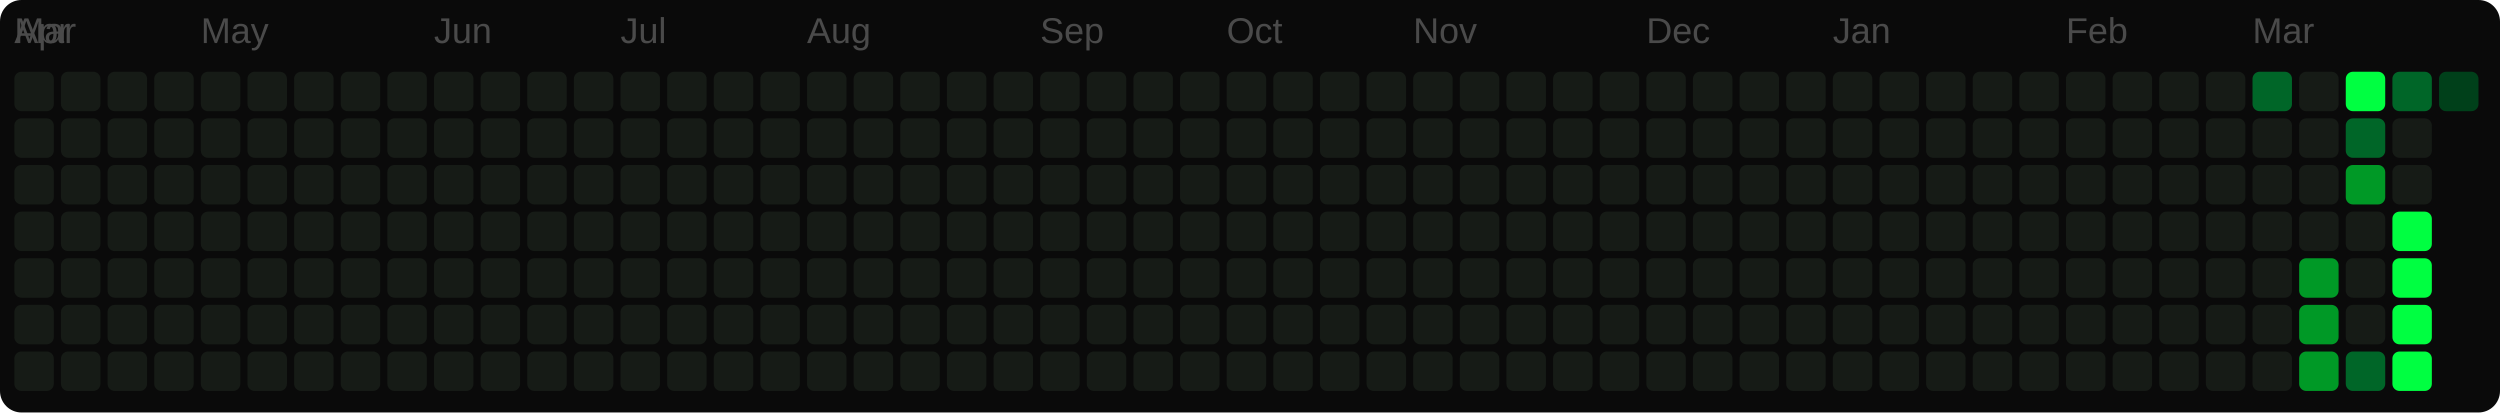
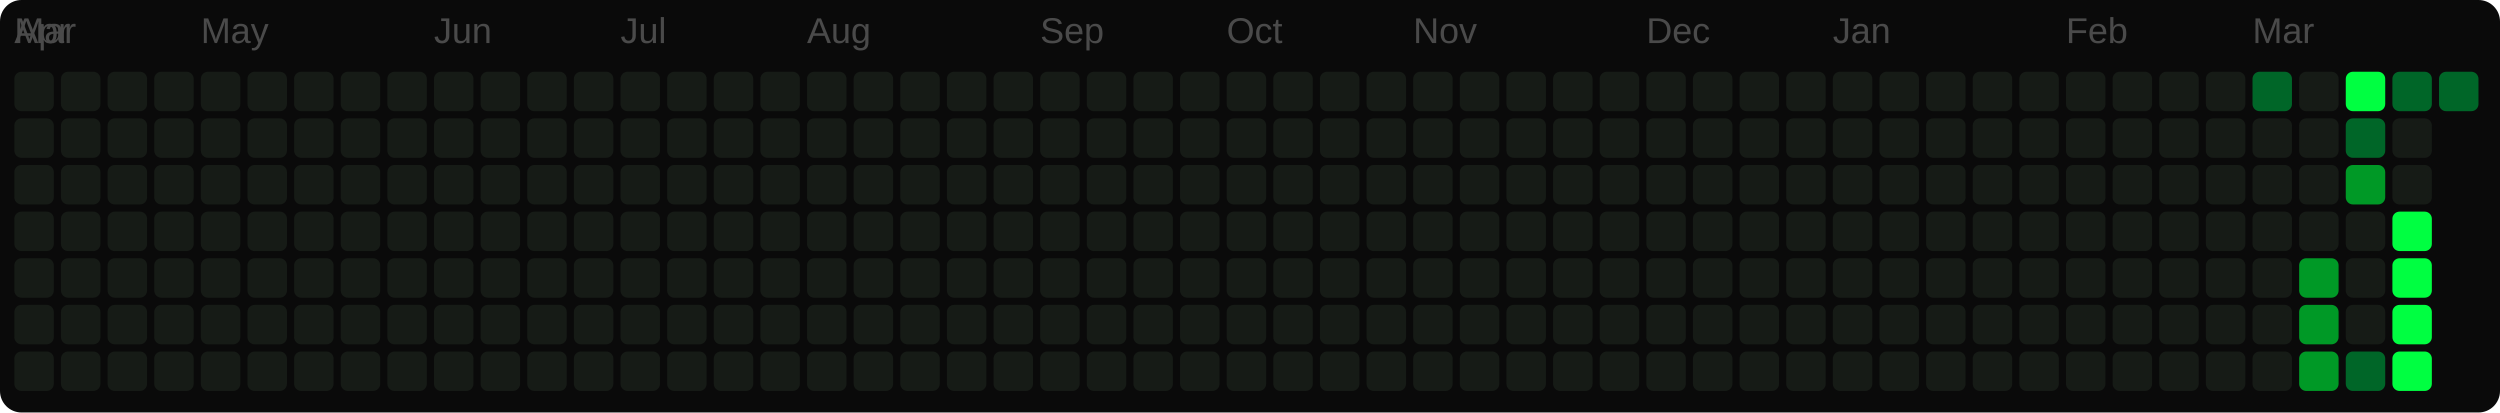
<svg xmlns="http://www.w3.org/2000/svg" width="697" height="115">
  <rect width="697" height="115" fill="#0a0a0a" rx="6" />
  <text x="4" y="12" fill="#4a4a4a" font-family="Arial,sans-serif" font-size="10">Mar</text>
  <text x="4" y="12" fill="#4a4a4a" font-family="Arial,sans-serif" font-size="10">Apr</text>
  <text x="56" y="12" fill="#4a4a4a" font-family="Arial,sans-serif" font-size="10">May</text>
  <text x="121" y="12" fill="#4a4a4a" font-family="Arial,sans-serif" font-size="10">Jun</text>
  <text x="173" y="12" fill="#4a4a4a" font-family="Arial,sans-serif" font-size="10">Jul</text>
  <text x="225" y="12" fill="#4a4a4a" font-family="Arial,sans-serif" font-size="10">Aug</text>
  <text x="290" y="12" fill="#4a4a4a" font-family="Arial,sans-serif" font-size="10">Sep</text>
  <text x="342" y="12" fill="#4a4a4a" font-family="Arial,sans-serif" font-size="10">Oct</text>
  <text x="394" y="12" fill="#4a4a4a" font-family="Arial,sans-serif" font-size="10">Nov</text>
  <text x="459" y="12" fill="#4a4a4a" font-family="Arial,sans-serif" font-size="10">Dec</text>
  <text x="511" y="12" fill="#4a4a4a" font-family="Arial,sans-serif" font-size="10">Jan</text>
  <text x="576" y="12" fill="#4a4a4a" font-family="Arial,sans-serif" font-size="10">Feb</text>
  <text x="628" y="12" fill="#4a4a4a" font-family="Arial,sans-serif" font-size="10">Mar</text>
  <rect x="4" y="20" width="11" height="11" fill="#161b16" rx="2" />
  <rect x="4" y="33" width="11" height="11" fill="#161b16" rx="2" />
  <rect x="4" y="46" width="11" height="11" fill="#161b16" rx="2" />
  <rect x="4" y="59" width="11" height="11" fill="#161b16" rx="2" />
  <rect x="4" y="72" width="11" height="11" fill="#161b16" rx="2" />
  <rect x="4" y="85" width="11" height="11" fill="#161b16" rx="2" />
  <rect x="4" y="98" width="11" height="11" fill="#161b16" rx="2" />
  <rect x="17" y="20" width="11" height="11" fill="#161b16" rx="2" />
  <rect x="17" y="33" width="11" height="11" fill="#161b16" rx="2" />
  <rect x="17" y="46" width="11" height="11" fill="#161b16" rx="2" />
  <rect x="17" y="59" width="11" height="11" fill="#161b16" rx="2" />
  <rect x="17" y="72" width="11" height="11" fill="#161b16" rx="2" />
  <rect x="17" y="85" width="11" height="11" fill="#161b16" rx="2" />
  <rect x="17" y="98" width="11" height="11" fill="#161b16" rx="2" />
  <rect x="30" y="20" width="11" height="11" fill="#161b16" rx="2" />
  <rect x="30" y="33" width="11" height="11" fill="#161b16" rx="2" />
  <rect x="30" y="46" width="11" height="11" fill="#161b16" rx="2" />
  <rect x="30" y="59" width="11" height="11" fill="#161b16" rx="2" />
  <rect x="30" y="72" width="11" height="11" fill="#161b16" rx="2" />
  <rect x="30" y="85" width="11" height="11" fill="#161b16" rx="2" />
  <rect x="30" y="98" width="11" height="11" fill="#161b16" rx="2" />
  <rect x="43" y="20" width="11" height="11" fill="#161b16" rx="2" />
  <rect x="43" y="33" width="11" height="11" fill="#161b16" rx="2" />
  <rect x="43" y="46" width="11" height="11" fill="#161b16" rx="2" />
  <rect x="43" y="59" width="11" height="11" fill="#161b16" rx="2" />
  <rect x="43" y="72" width="11" height="11" fill="#161b16" rx="2" />
  <rect x="43" y="85" width="11" height="11" fill="#161b16" rx="2" />
  <rect x="43" y="98" width="11" height="11" fill="#161b16" rx="2" />
  <rect x="56" y="20" width="11" height="11" fill="#161b16" rx="2" />
  <rect x="56" y="33" width="11" height="11" fill="#161b16" rx="2" />
  <rect x="56" y="46" width="11" height="11" fill="#161b16" rx="2" />
  <rect x="56" y="59" width="11" height="11" fill="#161b16" rx="2" />
  <rect x="56" y="72" width="11" height="11" fill="#161b16" rx="2" />
  <rect x="56" y="85" width="11" height="11" fill="#161b16" rx="2" />
  <rect x="56" y="98" width="11" height="11" fill="#161b16" rx="2" />
  <rect x="69" y="20" width="11" height="11" fill="#161b16" rx="2" />
  <rect x="69" y="33" width="11" height="11" fill="#161b16" rx="2" />
  <rect x="69" y="46" width="11" height="11" fill="#161b16" rx="2" />
  <rect x="69" y="59" width="11" height="11" fill="#161b16" rx="2" />
  <rect x="69" y="72" width="11" height="11" fill="#161b16" rx="2" />
  <rect x="69" y="85" width="11" height="11" fill="#161b16" rx="2" />
  <rect x="69" y="98" width="11" height="11" fill="#161b16" rx="2" />
  <rect x="82" y="20" width="11" height="11" fill="#161b16" rx="2" />
  <rect x="82" y="33" width="11" height="11" fill="#161b16" rx="2" />
  <rect x="82" y="46" width="11" height="11" fill="#161b16" rx="2" />
  <rect x="82" y="59" width="11" height="11" fill="#161b16" rx="2" />
  <rect x="82" y="72" width="11" height="11" fill="#161b16" rx="2" />
  <rect x="82" y="85" width="11" height="11" fill="#161b16" rx="2" />
  <rect x="82" y="98" width="11" height="11" fill="#161b16" rx="2" />
  <rect x="95" y="20" width="11" height="11" fill="#161b16" rx="2" />
  <rect x="95" y="33" width="11" height="11" fill="#161b16" rx="2" />
  <rect x="95" y="46" width="11" height="11" fill="#161b16" rx="2" />
  <rect x="95" y="59" width="11" height="11" fill="#161b16" rx="2" />
  <rect x="95" y="72" width="11" height="11" fill="#161b16" rx="2" />
  <rect x="95" y="85" width="11" height="11" fill="#161b16" rx="2" />
  <rect x="95" y="98" width="11" height="11" fill="#161b16" rx="2" />
  <rect x="108" y="20" width="11" height="11" fill="#161b16" rx="2" />
  <rect x="108" y="33" width="11" height="11" fill="#161b16" rx="2" />
  <rect x="108" y="46" width="11" height="11" fill="#161b16" rx="2" />
  <rect x="108" y="59" width="11" height="11" fill="#161b16" rx="2" />
  <rect x="108" y="72" width="11" height="11" fill="#161b16" rx="2" />
  <rect x="108" y="85" width="11" height="11" fill="#161b16" rx="2" />
  <rect x="108" y="98" width="11" height="11" fill="#161b16" rx="2" />
  <rect x="121" y="20" width="11" height="11" fill="#161b16" rx="2" />
  <rect x="121" y="33" width="11" height="11" fill="#161b16" rx="2" />
  <rect x="121" y="46" width="11" height="11" fill="#161b16" rx="2" />
  <rect x="121" y="59" width="11" height="11" fill="#161b16" rx="2" />
  <rect x="121" y="72" width="11" height="11" fill="#161b16" rx="2" />
  <rect x="121" y="85" width="11" height="11" fill="#161b16" rx="2" />
  <rect x="121" y="98" width="11" height="11" fill="#161b16" rx="2" />
  <rect x="134" y="20" width="11" height="11" fill="#161b16" rx="2" />
  <rect x="134" y="33" width="11" height="11" fill="#161b16" rx="2" />
  <rect x="134" y="46" width="11" height="11" fill="#161b16" rx="2" />
  <rect x="134" y="59" width="11" height="11" fill="#161b16" rx="2" />
  <rect x="134" y="72" width="11" height="11" fill="#161b16" rx="2" />
  <rect x="134" y="85" width="11" height="11" fill="#161b16" rx="2" />
  <rect x="134" y="98" width="11" height="11" fill="#161b16" rx="2" />
  <rect x="147" y="20" width="11" height="11" fill="#161b16" rx="2" />
  <rect x="147" y="33" width="11" height="11" fill="#161b16" rx="2" />
  <rect x="147" y="46" width="11" height="11" fill="#161b16" rx="2" />
  <rect x="147" y="59" width="11" height="11" fill="#161b16" rx="2" />
  <rect x="147" y="72" width="11" height="11" fill="#161b16" rx="2" />
  <rect x="147" y="85" width="11" height="11" fill="#161b16" rx="2" />
  <rect x="147" y="98" width="11" height="11" fill="#161b16" rx="2" />
  <rect x="160" y="20" width="11" height="11" fill="#161b16" rx="2" />
  <rect x="160" y="33" width="11" height="11" fill="#161b16" rx="2" />
  <rect x="160" y="46" width="11" height="11" fill="#161b16" rx="2" />
  <rect x="160" y="59" width="11" height="11" fill="#161b16" rx="2" />
  <rect x="160" y="72" width="11" height="11" fill="#161b16" rx="2" />
  <rect x="160" y="85" width="11" height="11" fill="#161b16" rx="2" />
  <rect x="160" y="98" width="11" height="11" fill="#161b16" rx="2" />
  <rect x="173" y="20" width="11" height="11" fill="#161b16" rx="2" />
  <rect x="173" y="33" width="11" height="11" fill="#161b16" rx="2" />
  <rect x="173" y="46" width="11" height="11" fill="#161b16" rx="2" />
  <rect x="173" y="59" width="11" height="11" fill="#161b16" rx="2" />
  <rect x="173" y="72" width="11" height="11" fill="#161b16" rx="2" />
  <rect x="173" y="85" width="11" height="11" fill="#161b16" rx="2" />
  <rect x="173" y="98" width="11" height="11" fill="#161b16" rx="2" />
  <rect x="186" y="20" width="11" height="11" fill="#161b16" rx="2" />
  <rect x="186" y="33" width="11" height="11" fill="#161b16" rx="2" />
  <rect x="186" y="46" width="11" height="11" fill="#161b16" rx="2" />
  <rect x="186" y="59" width="11" height="11" fill="#161b16" rx="2" />
  <rect x="186" y="72" width="11" height="11" fill="#161b16" rx="2" />
  <rect x="186" y="85" width="11" height="11" fill="#161b16" rx="2" />
  <rect x="186" y="98" width="11" height="11" fill="#161b16" rx="2" />
  <rect x="199" y="20" width="11" height="11" fill="#161b16" rx="2" />
  <rect x="199" y="33" width="11" height="11" fill="#161b16" rx="2" />
  <rect x="199" y="46" width="11" height="11" fill="#161b16" rx="2" />
  <rect x="199" y="59" width="11" height="11" fill="#161b16" rx="2" />
  <rect x="199" y="72" width="11" height="11" fill="#161b16" rx="2" />
  <rect x="199" y="85" width="11" height="11" fill="#161b16" rx="2" />
  <rect x="199" y="98" width="11" height="11" fill="#161b16" rx="2" />
  <rect x="212" y="20" width="11" height="11" fill="#161b16" rx="2" />
  <rect x="212" y="33" width="11" height="11" fill="#161b16" rx="2" />
  <rect x="212" y="46" width="11" height="11" fill="#161b16" rx="2" />
  <rect x="212" y="59" width="11" height="11" fill="#161b16" rx="2" />
  <rect x="212" y="72" width="11" height="11" fill="#161b16" rx="2" />
  <rect x="212" y="85" width="11" height="11" fill="#161b16" rx="2" />
  <rect x="212" y="98" width="11" height="11" fill="#161b16" rx="2" />
  <rect x="225" y="20" width="11" height="11" fill="#161b16" rx="2" />
  <rect x="225" y="33" width="11" height="11" fill="#161b16" rx="2" />
  <rect x="225" y="46" width="11" height="11" fill="#161b16" rx="2" />
  <rect x="225" y="59" width="11" height="11" fill="#161b16" rx="2" />
  <rect x="225" y="72" width="11" height="11" fill="#161b16" rx="2" />
  <rect x="225" y="85" width="11" height="11" fill="#161b16" rx="2" />
  <rect x="225" y="98" width="11" height="11" fill="#161b16" rx="2" />
  <rect x="238" y="20" width="11" height="11" fill="#161b16" rx="2" />
  <rect x="238" y="33" width="11" height="11" fill="#161b16" rx="2" />
  <rect x="238" y="46" width="11" height="11" fill="#161b16" rx="2" />
  <rect x="238" y="59" width="11" height="11" fill="#161b16" rx="2" />
  <rect x="238" y="72" width="11" height="11" fill="#161b16" rx="2" />
  <rect x="238" y="85" width="11" height="11" fill="#161b16" rx="2" />
  <rect x="238" y="98" width="11" height="11" fill="#161b16" rx="2" />
  <rect x="251" y="20" width="11" height="11" fill="#161b16" rx="2" />
  <rect x="251" y="33" width="11" height="11" fill="#161b16" rx="2" />
  <rect x="251" y="46" width="11" height="11" fill="#161b16" rx="2" />
  <rect x="251" y="59" width="11" height="11" fill="#161b16" rx="2" />
  <rect x="251" y="72" width="11" height="11" fill="#161b16" rx="2" />
  <rect x="251" y="85" width="11" height="11" fill="#161b16" rx="2" />
  <rect x="251" y="98" width="11" height="11" fill="#161b16" rx="2" />
  <rect x="264" y="20" width="11" height="11" fill="#161b16" rx="2" />
  <rect x="264" y="33" width="11" height="11" fill="#161b16" rx="2" />
  <rect x="264" y="46" width="11" height="11" fill="#161b16" rx="2" />
  <rect x="264" y="59" width="11" height="11" fill="#161b16" rx="2" />
  <rect x="264" y="72" width="11" height="11" fill="#161b16" rx="2" />
  <rect x="264" y="85" width="11" height="11" fill="#161b16" rx="2" />
  <rect x="264" y="98" width="11" height="11" fill="#161b16" rx="2" />
  <rect x="277" y="20" width="11" height="11" fill="#161b16" rx="2" />
  <rect x="277" y="33" width="11" height="11" fill="#161b16" rx="2" />
  <rect x="277" y="46" width="11" height="11" fill="#161b16" rx="2" />
  <rect x="277" y="59" width="11" height="11" fill="#161b16" rx="2" />
  <rect x="277" y="72" width="11" height="11" fill="#161b16" rx="2" />
  <rect x="277" y="85" width="11" height="11" fill="#161b16" rx="2" />
  <rect x="277" y="98" width="11" height="11" fill="#161b16" rx="2" />
  <rect x="290" y="20" width="11" height="11" fill="#161b16" rx="2" />
  <rect x="290" y="33" width="11" height="11" fill="#161b16" rx="2" />
  <rect x="290" y="46" width="11" height="11" fill="#161b16" rx="2" />
  <rect x="290" y="59" width="11" height="11" fill="#161b16" rx="2" />
  <rect x="290" y="72" width="11" height="11" fill="#161b16" rx="2" />
  <rect x="290" y="85" width="11" height="11" fill="#161b16" rx="2" />
  <rect x="290" y="98" width="11" height="11" fill="#161b16" rx="2" />
  <rect x="303" y="20" width="11" height="11" fill="#161b16" rx="2" />
  <rect x="303" y="33" width="11" height="11" fill="#161b16" rx="2" />
  <rect x="303" y="46" width="11" height="11" fill="#161b16" rx="2" />
  <rect x="303" y="59" width="11" height="11" fill="#161b16" rx="2" />
  <rect x="303" y="72" width="11" height="11" fill="#161b16" rx="2" />
  <rect x="303" y="85" width="11" height="11" fill="#161b16" rx="2" />
  <rect x="303" y="98" width="11" height="11" fill="#161b16" rx="2" />
  <rect x="316" y="20" width="11" height="11" fill="#161b16" rx="2" />
  <rect x="316" y="33" width="11" height="11" fill="#161b16" rx="2" />
  <rect x="316" y="46" width="11" height="11" fill="#161b16" rx="2" />
  <rect x="316" y="59" width="11" height="11" fill="#161b16" rx="2" />
  <rect x="316" y="72" width="11" height="11" fill="#161b16" rx="2" />
  <rect x="316" y="85" width="11" height="11" fill="#161b16" rx="2" />
  <rect x="316" y="98" width="11" height="11" fill="#161b16" rx="2" />
  <rect x="329" y="20" width="11" height="11" fill="#161b16" rx="2" />
  <rect x="329" y="33" width="11" height="11" fill="#161b16" rx="2" />
  <rect x="329" y="46" width="11" height="11" fill="#161b16" rx="2" />
  <rect x="329" y="59" width="11" height="11" fill="#161b16" rx="2" />
  <rect x="329" y="72" width="11" height="11" fill="#161b16" rx="2" />
  <rect x="329" y="85" width="11" height="11" fill="#161b16" rx="2" />
  <rect x="329" y="98" width="11" height="11" fill="#161b16" rx="2" />
  <rect x="342" y="20" width="11" height="11" fill="#161b16" rx="2" />
  <rect x="342" y="33" width="11" height="11" fill="#161b16" rx="2" />
  <rect x="342" y="46" width="11" height="11" fill="#161b16" rx="2" />
  <rect x="342" y="59" width="11" height="11" fill="#161b16" rx="2" />
  <rect x="342" y="72" width="11" height="11" fill="#161b16" rx="2" />
  <rect x="342" y="85" width="11" height="11" fill="#161b16" rx="2" />
  <rect x="342" y="98" width="11" height="11" fill="#161b16" rx="2" />
  <rect x="355" y="20" width="11" height="11" fill="#161b16" rx="2" />
  <rect x="355" y="33" width="11" height="11" fill="#161b16" rx="2" />
  <rect x="355" y="46" width="11" height="11" fill="#161b16" rx="2" />
  <rect x="355" y="59" width="11" height="11" fill="#161b16" rx="2" />
  <rect x="355" y="72" width="11" height="11" fill="#161b16" rx="2" />
  <rect x="355" y="85" width="11" height="11" fill="#161b16" rx="2" />
  <rect x="355" y="98" width="11" height="11" fill="#161b16" rx="2" />
  <rect x="368" y="20" width="11" height="11" fill="#161b16" rx="2" />
  <rect x="368" y="33" width="11" height="11" fill="#161b16" rx="2" />
  <rect x="368" y="46" width="11" height="11" fill="#161b16" rx="2" />
  <rect x="368" y="59" width="11" height="11" fill="#161b16" rx="2" />
  <rect x="368" y="72" width="11" height="11" fill="#161b16" rx="2" />
  <rect x="368" y="85" width="11" height="11" fill="#161b16" rx="2" />
  <rect x="368" y="98" width="11" height="11" fill="#161b16" rx="2" />
  <rect x="381" y="20" width="11" height="11" fill="#161b16" rx="2" />
  <rect x="381" y="33" width="11" height="11" fill="#161b16" rx="2" />
  <rect x="381" y="46" width="11" height="11" fill="#161b16" rx="2" />
  <rect x="381" y="59" width="11" height="11" fill="#161b16" rx="2" />
  <rect x="381" y="72" width="11" height="11" fill="#161b16" rx="2" />
  <rect x="381" y="85" width="11" height="11" fill="#161b16" rx="2" />
  <rect x="381" y="98" width="11" height="11" fill="#161b16" rx="2" />
  <rect x="394" y="20" width="11" height="11" fill="#161b16" rx="2" />
  <rect x="394" y="33" width="11" height="11" fill="#161b16" rx="2" />
  <rect x="394" y="46" width="11" height="11" fill="#161b16" rx="2" />
  <rect x="394" y="59" width="11" height="11" fill="#161b16" rx="2" />
  <rect x="394" y="72" width="11" height="11" fill="#161b16" rx="2" />
  <rect x="394" y="85" width="11" height="11" fill="#161b16" rx="2" />
  <rect x="394" y="98" width="11" height="11" fill="#161b16" rx="2" />
  <rect x="407" y="20" width="11" height="11" fill="#161b16" rx="2" />
  <rect x="407" y="33" width="11" height="11" fill="#161b16" rx="2" />
  <rect x="407" y="46" width="11" height="11" fill="#161b16" rx="2" />
  <rect x="407" y="59" width="11" height="11" fill="#161b16" rx="2" />
  <rect x="407" y="72" width="11" height="11" fill="#161b16" rx="2" />
  <rect x="407" y="85" width="11" height="11" fill="#161b16" rx="2" />
  <rect x="407" y="98" width="11" height="11" fill="#161b16" rx="2" />
  <rect x="420" y="20" width="11" height="11" fill="#161b16" rx="2" />
  <rect x="420" y="33" width="11" height="11" fill="#161b16" rx="2" />
  <rect x="420" y="46" width="11" height="11" fill="#161b16" rx="2" />
  <rect x="420" y="59" width="11" height="11" fill="#161b16" rx="2" />
  <rect x="420" y="72" width="11" height="11" fill="#161b16" rx="2" />
  <rect x="420" y="85" width="11" height="11" fill="#161b16" rx="2" />
  <rect x="420" y="98" width="11" height="11" fill="#161b16" rx="2" />
  <rect x="433" y="20" width="11" height="11" fill="#161b16" rx="2" />
  <rect x="433" y="33" width="11" height="11" fill="#161b16" rx="2" />
  <rect x="433" y="46" width="11" height="11" fill="#161b16" rx="2" />
  <rect x="433" y="59" width="11" height="11" fill="#161b16" rx="2" />
  <rect x="433" y="72" width="11" height="11" fill="#161b16" rx="2" />
  <rect x="433" y="85" width="11" height="11" fill="#161b16" rx="2" />
  <rect x="433" y="98" width="11" height="11" fill="#161b16" rx="2" />
  <rect x="446" y="20" width="11" height="11" fill="#161b16" rx="2" />
  <rect x="446" y="33" width="11" height="11" fill="#161b16" rx="2" />
  <rect x="446" y="46" width="11" height="11" fill="#161b16" rx="2" />
  <rect x="446" y="59" width="11" height="11" fill="#161b16" rx="2" />
  <rect x="446" y="72" width="11" height="11" fill="#161b16" rx="2" />
  <rect x="446" y="85" width="11" height="11" fill="#161b16" rx="2" />
  <rect x="446" y="98" width="11" height="11" fill="#161b16" rx="2" />
  <rect x="459" y="20" width="11" height="11" fill="#161b16" rx="2" />
  <rect x="459" y="33" width="11" height="11" fill="#161b16" rx="2" />
  <rect x="459" y="46" width="11" height="11" fill="#161b16" rx="2" />
  <rect x="459" y="59" width="11" height="11" fill="#161b16" rx="2" />
  <rect x="459" y="72" width="11" height="11" fill="#161b16" rx="2" />
  <rect x="459" y="85" width="11" height="11" fill="#161b16" rx="2" />
  <rect x="459" y="98" width="11" height="11" fill="#161b16" rx="2" />
  <rect x="472" y="20" width="11" height="11" fill="#161b16" rx="2" />
  <rect x="472" y="33" width="11" height="11" fill="#161b16" rx="2" />
  <rect x="472" y="46" width="11" height="11" fill="#161b16" rx="2" />
  <rect x="472" y="59" width="11" height="11" fill="#161b16" rx="2" />
  <rect x="472" y="72" width="11" height="11" fill="#161b16" rx="2" />
  <rect x="472" y="85" width="11" height="11" fill="#161b16" rx="2" />
  <rect x="472" y="98" width="11" height="11" fill="#161b16" rx="2" />
  <rect x="485" y="20" width="11" height="11" fill="#161b16" rx="2" />
  <rect x="485" y="33" width="11" height="11" fill="#161b16" rx="2" />
  <rect x="485" y="46" width="11" height="11" fill="#161b16" rx="2" />
  <rect x="485" y="59" width="11" height="11" fill="#161b16" rx="2" />
  <rect x="485" y="72" width="11" height="11" fill="#161b16" rx="2" />
  <rect x="485" y="85" width="11" height="11" fill="#161b16" rx="2" />
  <rect x="485" y="98" width="11" height="11" fill="#161b16" rx="2" />
  <rect x="498" y="20" width="11" height="11" fill="#161b16" rx="2" />
  <rect x="498" y="33" width="11" height="11" fill="#161b16" rx="2" />
  <rect x="498" y="46" width="11" height="11" fill="#161b16" rx="2" />
  <rect x="498" y="59" width="11" height="11" fill="#161b16" rx="2" />
  <rect x="498" y="72" width="11" height="11" fill="#161b16" rx="2" />
  <rect x="498" y="85" width="11" height="11" fill="#161b16" rx="2" />
  <rect x="498" y="98" width="11" height="11" fill="#161b16" rx="2" />
  <rect x="511" y="20" width="11" height="11" fill="#161b16" rx="2" />
  <rect x="511" y="33" width="11" height="11" fill="#161b16" rx="2" />
  <rect x="511" y="46" width="11" height="11" fill="#161b16" rx="2" />
  <rect x="511" y="59" width="11" height="11" fill="#161b16" rx="2" />
  <rect x="511" y="72" width="11" height="11" fill="#161b16" rx="2" />
  <rect x="511" y="85" width="11" height="11" fill="#161b16" rx="2" />
  <rect x="511" y="98" width="11" height="11" fill="#161b16" rx="2" />
  <rect x="524" y="20" width="11" height="11" fill="#161b16" rx="2" />
  <rect x="524" y="33" width="11" height="11" fill="#161b16" rx="2" />
  <rect x="524" y="46" width="11" height="11" fill="#161b16" rx="2" />
  <rect x="524" y="59" width="11" height="11" fill="#161b16" rx="2" />
  <rect x="524" y="72" width="11" height="11" fill="#161b16" rx="2" />
  <rect x="524" y="85" width="11" height="11" fill="#161b16" rx="2" />
  <rect x="524" y="98" width="11" height="11" fill="#161b16" rx="2" />
  <rect x="537" y="20" width="11" height="11" fill="#161b16" rx="2" />
  <rect x="537" y="33" width="11" height="11" fill="#161b16" rx="2" />
  <rect x="537" y="46" width="11" height="11" fill="#161b16" rx="2" />
  <rect x="537" y="59" width="11" height="11" fill="#161b16" rx="2" />
  <rect x="537" y="72" width="11" height="11" fill="#161b16" rx="2" />
  <rect x="537" y="85" width="11" height="11" fill="#161b16" rx="2" />
  <rect x="537" y="98" width="11" height="11" fill="#161b16" rx="2" />
  <rect x="550" y="20" width="11" height="11" fill="#161b16" rx="2" />
  <rect x="550" y="33" width="11" height="11" fill="#161b16" rx="2" />
  <rect x="550" y="46" width="11" height="11" fill="#161b16" rx="2" />
  <rect x="550" y="59" width="11" height="11" fill="#161b16" rx="2" />
  <rect x="550" y="72" width="11" height="11" fill="#161b16" rx="2" />
  <rect x="550" y="85" width="11" height="11" fill="#161b16" rx="2" />
  <rect x="550" y="98" width="11" height="11" fill="#161b16" rx="2" />
  <rect x="563" y="20" width="11" height="11" fill="#161b16" rx="2" />
  <rect x="563" y="33" width="11" height="11" fill="#161b16" rx="2" />
  <rect x="563" y="46" width="11" height="11" fill="#161b16" rx="2" />
  <rect x="563" y="59" width="11" height="11" fill="#161b16" rx="2" />
  <rect x="563" y="72" width="11" height="11" fill="#161b16" rx="2" />
  <rect x="563" y="85" width="11" height="11" fill="#161b16" rx="2" />
  <rect x="563" y="98" width="11" height="11" fill="#161b16" rx="2" />
  <rect x="576" y="20" width="11" height="11" fill="#161b16" rx="2" />
  <rect x="576" y="33" width="11" height="11" fill="#161b16" rx="2" />
  <rect x="576" y="46" width="11" height="11" fill="#161b16" rx="2" />
  <rect x="576" y="59" width="11" height="11" fill="#161b16" rx="2" />
  <rect x="576" y="72" width="11" height="11" fill="#161b16" rx="2" />
  <rect x="576" y="85" width="11" height="11" fill="#161b16" rx="2" />
  <rect x="576" y="98" width="11" height="11" fill="#161b16" rx="2" />
  <rect x="589" y="20" width="11" height="11" fill="#161b16" rx="2" />
  <rect x="589" y="33" width="11" height="11" fill="#161b16" rx="2" />
  <rect x="589" y="46" width="11" height="11" fill="#161b16" rx="2" />
  <rect x="589" y="59" width="11" height="11" fill="#161b16" rx="2" />
  <rect x="589" y="72" width="11" height="11" fill="#161b16" rx="2" />
  <rect x="589" y="85" width="11" height="11" fill="#161b16" rx="2" />
  <rect x="589" y="98" width="11" height="11" fill="#161b16" rx="2" />
  <rect x="602" y="20" width="11" height="11" fill="#161b16" rx="2" />
  <rect x="602" y="33" width="11" height="11" fill="#161b16" rx="2" />
  <rect x="602" y="46" width="11" height="11" fill="#161b16" rx="2" />
  <rect x="602" y="59" width="11" height="11" fill="#161b16" rx="2" />
  <rect x="602" y="72" width="11" height="11" fill="#161b16" rx="2" />
  <rect x="602" y="85" width="11" height="11" fill="#161b16" rx="2" />
  <rect x="602" y="98" width="11" height="11" fill="#161b16" rx="2" />
  <rect x="615" y="20" width="11" height="11" fill="#161b16" rx="2" />
  <rect x="615" y="33" width="11" height="11" fill="#161b16" rx="2" />
  <rect x="615" y="46" width="11" height="11" fill="#161b16" rx="2" />
  <rect x="615" y="59" width="11" height="11" fill="#161b16" rx="2" />
  <rect x="615" y="72" width="11" height="11" fill="#161b16" rx="2" />
  <rect x="615" y="85" width="11" height="11" fill="#161b16" rx="2" />
  <rect x="615" y="98" width="11" height="11" fill="#161b16" rx="2" />
  <rect x="628" y="20" width="11" height="11" fill="#006628" rx="2" />
  <rect x="628" y="33" width="11" height="11" fill="#161b16" rx="2" />
  <rect x="628" y="46" width="11" height="11" fill="#161b16" rx="2" />
  <rect x="628" y="59" width="11" height="11" fill="#161b16" rx="2" />
  <rect x="628" y="72" width="11" height="11" fill="#161b16" rx="2" />
  <rect x="628" y="85" width="11" height="11" fill="#161b16" rx="2" />
  <rect x="628" y="98" width="11" height="11" fill="#161b16" rx="2" />
  <rect x="641" y="20" width="11" height="11" fill="#161b16" rx="2" />
  <rect x="641" y="33" width="11" height="11" fill="#161b16" rx="2" />
  <rect x="641" y="46" width="11" height="11" fill="#161b16" rx="2" />
  <rect x="641" y="59" width="11" height="11" fill="#161b16" rx="2" />
  <rect x="641" y="72" width="11" height="11" fill="#009926" rx="2" />
  <rect x="641" y="85" width="11" height="11" fill="#009926" rx="2" />
  <rect x="641" y="98" width="11" height="11" fill="#009926" rx="2" />
  <rect x="654" y="20" width="11" height="11" fill="#00ff41" rx="2" />
  <rect x="654" y="33" width="11" height="11" fill="#006628" rx="2" />
  <rect x="654" y="46" width="11" height="11" fill="#009926" rx="2" />
  <rect x="654" y="59" width="11" height="11" fill="#161b16" rx="2" />
  <rect x="654" y="72" width="11" height="11" fill="#161b16" rx="2" />
  <rect x="654" y="85" width="11" height="11" fill="#161b16" rx="2" />
  <rect x="654" y="98" width="11" height="11" fill="#006628" rx="2" />
  <rect x="667" y="20" width="11" height="11" fill="#006628" rx="2" />
  <rect x="667" y="33" width="11" height="11" fill="#161b16" rx="2" />
  <rect x="667" y="46" width="11" height="11" fill="#161b16" rx="2" />
  <rect x="667" y="59" width="11" height="11" fill="#00ff41" rx="2" />
  <rect x="667" y="72" width="11" height="11" fill="#00ff41" rx="2" />
  <rect x="667" y="85" width="11" height="11" fill="#00ff41" rx="2" />
  <rect x="667" y="98" width="11" height="11" fill="#00ff41" rx="2" />
-   <rect x="680" y="20" width="11" height="11" fill="#00401a" rx="2" />
+   <rect x="680" y="20" width="11" height="11" fill="#006628" rx="2" />
</svg>
